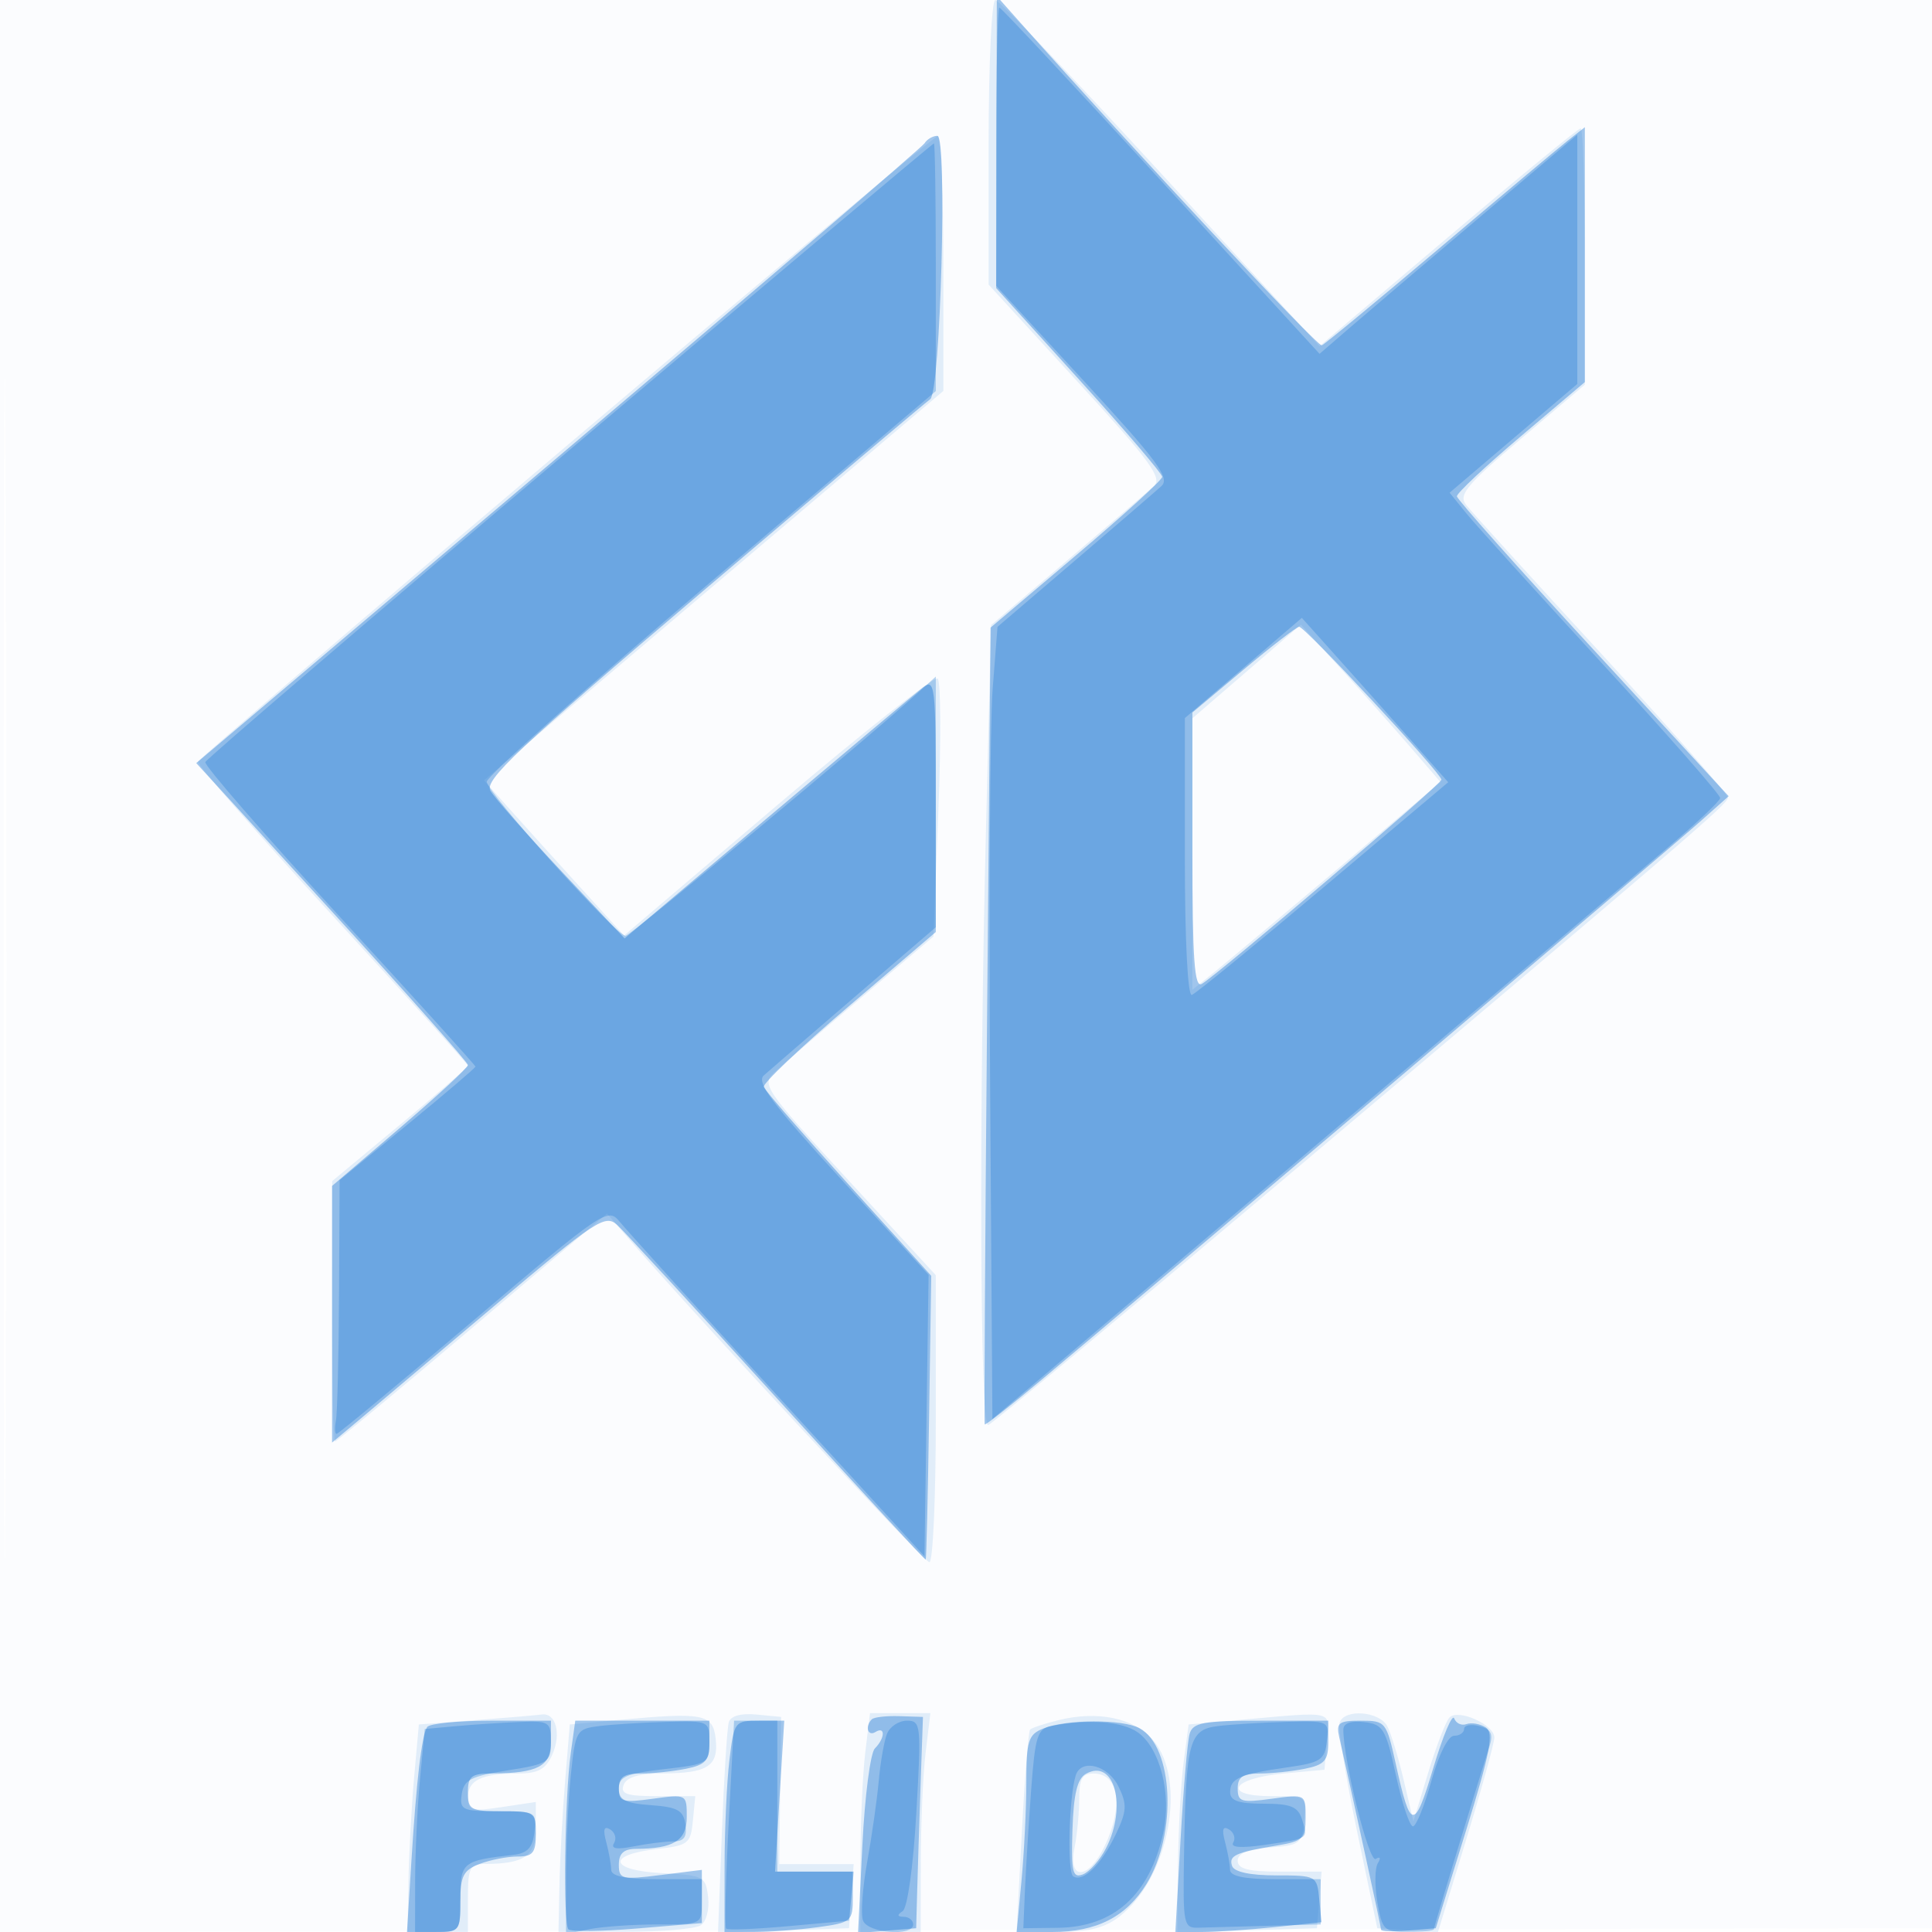
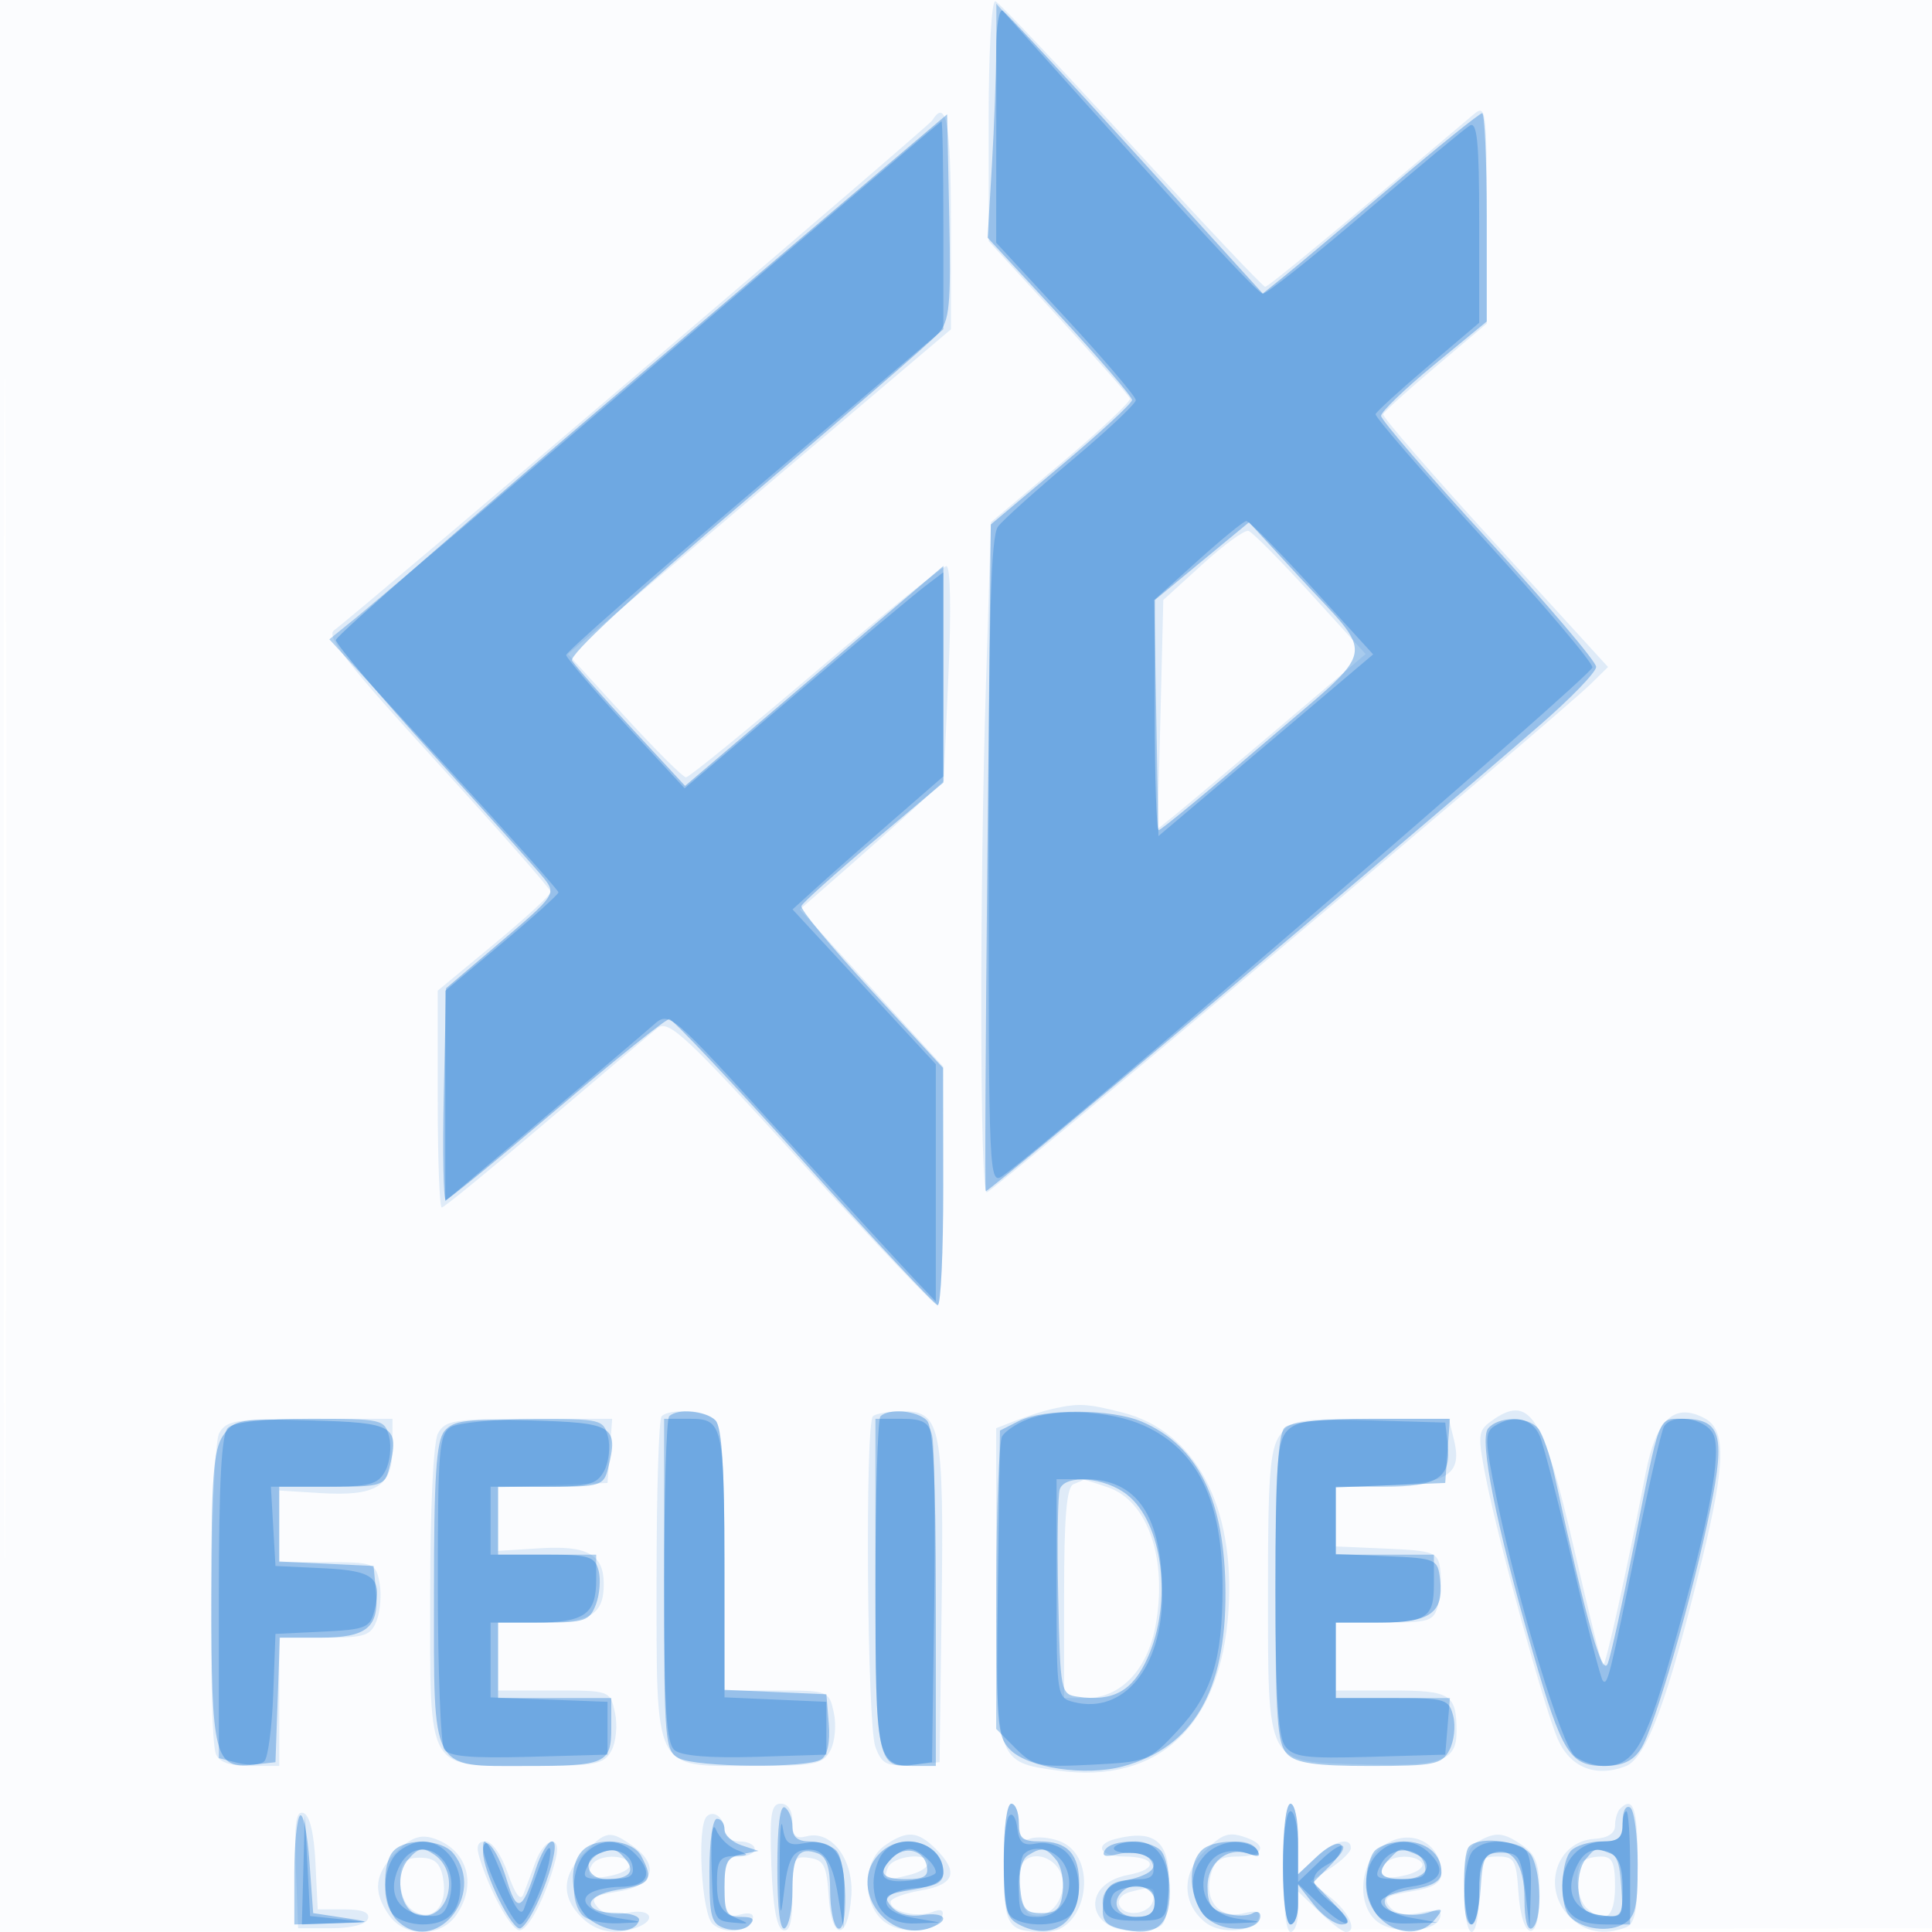
<svg xmlns="http://www.w3.org/2000/svg" width="256" height="256">
  <path fill="#1976D2" fill-opacity=".016" fill-rule="evenodd" d="M0 128.004v128.004l128.25-.254 128.25-.254.254-127.75L257.008 0H0zm.485.496c0 70.4.119 99.053.265 63.672s.146-92.98 0-128S.485 58.1.485 128.5" />
-   <path fill="#1976D2" fill-opacity=".111" fill-rule="evenodd" d="M131 18.859v18.859l11.647 12.708c9.754 10.642 11.421 12.915 10.25 13.98-.768.7-5.936 5.131-11.484 9.848l-10.088 8.576-.66 26.335c-.974 38.811-.831 80.06.276 79.668.517-.183 17.28-14.119 37.25-30.969 55.499-46.828 60.713-51.303 60.763-52.151.025-.434-7.491-8.99-16.704-19.015s-17.304-18.931-17.981-19.792c-1.048-1.332.032-2.635 7.25-8.749L210 50.973V33.986c0-9.342-.246-16.986-.547-16.986s-8.211 6.495-17.577 14.432l-17.031 14.433-21.036-22.933C142.239 10.32 132.374 0 131.886 0S131 8.487 131 18.859M75 59.148c-26.675 22.601-48.62 41.398-48.766 41.771s7.841 9.515 17.75 20.316S62 141.027 62 141.217s-4.046 3.705-8.991 7.813l-8.991 7.47-.009 17.25c-.005 9.488.172 17.25.394 17.25.221 0 8.418-6.795 18.215-15.1l17.813-15.1 2.45 2.85c8.645 10.059 39.57 43.35 40.269 43.35.468 0 .85-8.557.85-19.015v-19.016l-11.604-12.603c-11.16-12.122-11.533-12.668-9.75-14.311 1.02-.939 6.17-5.362 11.445-9.83l9.591-8.124.66-16.749c.364-9.212.323-17.055-.09-17.429s-9.933 7.13-21.155 16.676l-20.403 17.357-5.665-6.228a1899 1899 0 0 1-9.282-10.278l-3.618-4.05 30.436-25.799L125 51.801V34.9c0-9.295-.338-16.887-.75-16.872S101.675 36.547 75 59.148m90.189 29.827L158 95.178v35.967l2.887-2.323c1.589-1.277 8.985-7.469 16.437-13.759l13.549-11.438-3.93-4.562c-2.162-2.51-6.323-7.202-9.248-10.427l-5.318-5.863zM63 227.93l-7.5.57-.626 7c-.344 3.85-.681 10.037-.75 13.75L54 256h8v-4.5c0-3.996.252-4.502 2.25-4.514 5.281-.032 6.75-1.058 6.75-4.716v-3.497l-4.5.675c-4.028.604-4.5.47-4.5-1.28 0-2.286 1.838-3.168 6.603-3.168 2.675 0 3.687-.542 4.55-2.436 1.264-2.776.532-5.651-1.372-5.384-.704.099-4.656.437-8.781.75m19-.029-6.5.599-.619 7.5c-.341 4.125-.678 10.313-.75 13.75L74 256l8.75-.015c4.813-.009 9.349-.395 10.08-.859.756-.479 1.188-2.092 1-3.735-.317-2.778-.557-2.903-6.146-3.193-6.968-.362-7.361-2.434-.606-3.198 4.136-.468 4.442-.71 4.735-3.75l.314-3.25h-5.032c-4.062 0-4.921-.289-4.457-1.5.396-1.032 2.025-1.505 5.219-1.515 5.927-.02 7.385-.981 6.973-4.594-.376-3.297-1.57-3.528-12.83-2.49m14.575.285c-.227.723-.642 7.294-.922 14.602l-.511 13.288 8.679-.288 8.679-.288.307-4.25.308-4.25h-9.863l.124-9.75.124-9.75-3.257-.314c-2.043-.197-3.41.176-3.668 1m18.073 4.064c-.347 2.887-.635 9.412-.639 14.5L114 256h8l.009-9.25c.004-5.088.292-11.613.639-14.5l.631-5.25h-8zm25.551-4.308c-1.815.455-3.481 1.007-3.702 1.227-.22.221-.715 6.348-1.098 13.616L134.701 256h5.515c4.083 0 6.205-.544 8.177-2.095 6.536-5.141 8.95-18.097 4.357-23.383-2.516-2.896-7.332-3.885-12.551-2.58m23.801-.019-6.5.577-.662 5c-.365 2.75-.702 8.954-.75 13.788l-.088 8.787 9.25-.287 9.25-.288.31-3.75.311-3.75h-5.561c-4.177 0-5.56-.359-5.56-1.443 0-.982 1.356-1.54 4.25-1.75 3.989-.288 4.269-.506 4.563-3.557.313-3.245.307-3.25-4.333-3.25-6.623 0-5.368-2.358 1.598-3l5.422-.5.31-3.75c.35-4.227 1.323-3.994-11.81-2.827m13.504.327c-.238.688.788 7.1 2.281 14.25l2.715 13 4.005.296 4.006.295 3.752-12.295c2.064-6.763 3.749-12.868 3.745-13.567-.011-1.711-4.801-3.848-5.944-2.652-.486.508-1.76 3.813-2.832 7.346l-1.949 6.423-1.274-5.423c-.7-2.983-1.68-6.21-2.176-7.173-1.035-2.006-5.68-2.373-6.329-.5M143 238.375c0 1.856-.281 4.781-.625 6.5-.878 4.389 1.888 4.199 4.011-.276 2.523-5.317 1.857-9.599-1.493-9.599-1.483 0-1.893.73-1.893 3.375" />
-   <path fill="#1976D2" fill-opacity=".404" fill-rule="evenodd" d="M132.042 18.841 132 38.182l11 12.131c6.05 6.672 11 12.464 11 12.871 0 .406-5.118 5.068-11.374 10.359l-11.373 9.62-.468 52.669c-.258 28.967-.393 52.777-.302 52.909.092.133 3.508-2.552 7.592-5.966 13.964-11.674 83.418-70.542 87.203-73.912l3.778-3.363L211.072 86c-9.891-10.725-18.004-19.831-18.028-20.236s3.781-3.977 8.456-7.937l8.5-7.2V16.855l-2.317 1.822C206.409 19.68 198.722 26.125 190.6 33s-15.078 12.617-15.46 12.759c-.559.208-24.79-25.728-39.848-42.653L132.083-.5zm-9.531.142c-.334.54-22.185 19.241-48.558 41.556l-47.95 40.574 17.999 19.692C53.901 131.635 62 140.778 62 141.122s-4.05 4.09-9 8.323l-9 7.698v34.003l3.375-2.823c1.857-1.553 9.97-8.394 18.029-15.202 13.542-11.44 14.784-12.26 16.375-10.81.946.862 10.496 11.228 21.221 23.034 10.725 11.807 19.573 21.396 19.662 21.311s.291-8.581.448-18.879l.286-18.722-10.948-12.097c-6.021-6.653-11.083-12.469-11.247-12.924s4.897-5.262 11.248-10.681l11.547-9.853.002-16.872c.002-15.926-.096-16.796-1.748-15.501-.963.755-10.242 8.537-20.621 17.295l-18.87 15.924-8.384-8.923c-4.611-4.908-8.835-9.688-9.388-10.623-.847-1.435 3.547-5.566 28.19-26.5 16.056-13.64 29.592-25.072 30.08-25.404 1.367-.93 2.296-34.896.954-34.896-.601 0-1.366.442-1.7.983m42.239 69.773L158 94.409v18.354c0 14.414.268 18.195 1.25 17.611 2.238-1.333 31.75-26.48 31.75-27.055 0-.847-18.126-20.326-18.86-20.268-.352.028-3.677 2.595-7.39 5.705m-49.233 139.061c-.935.935-.539 2.315.483 1.683 1.338-.827 1.28.82-.076 2.176-.592.592-1.335 6.338-1.652 12.77l-.576 11.693 3.85-.32 3.851-.319.137-5c.076-2.75.278-9.05.45-14l.313-9-3.132-.1c-1.722-.055-3.364.132-3.648.417m74.402 6.445c-2.516 8.392-3.011 8.341-4.967-.512-1.239-5.607-1.354-5.75-4.63-5.75-2.968 0-3.301.263-2.853 2.25 2.184 9.703 5.531 25.098 5.531 25.445 0 .234 1.631.286 3.623.115l3.624-.31 3.989-12.871c3.246-10.475 3.735-13.033 2.627-13.74-.75-.477-1.896-.673-2.548-.435a1.28 1.28 0 0 1-1.628-.76c-.243-.657-1.488 2.299-2.768 6.568m-133.323-5.417c-.731 1.183-1.422 7.093-2.093 17.905l-.575 9.25h3.536c3.462 0 3.536-.084 3.536-4.025 0-3.4.398-4.176 2.565-5 1.411-.536 3.661-.975 5-.975 2.039 0 2.435-.488 2.435-3 0-2.889-.167-3-4.5-3-4.133 0-4.5-.204-4.5-2.5 0-2.151.454-2.502 3.25-2.514 5.988-.025 7.75-.957 7.75-4.103V228h-7.941c-4.368 0-8.176.38-8.463.845m19.039 3.405c-.816 5.856-1.044 22.674-.318 23.4.327.327 4.439.274 9.138-.118L93 254.82v-7.05l-5.5.687c-5.118.639-5.5.543-5.5-1.385 0-1.478.645-2.076 2.25-2.086 5.047-.03 6.75-1.1 6.75-4.239 0-3.003-.024-3.016-4.5-2.402-4.026.552-4.5.408-4.5-1.364 0-1.515.676-1.981 2.875-1.981 1.581 0 4.281-.281 6-.625 2.63-.526 3.125-1.08 3.125-3.5V228H76.227zm21.013 1c-.347 2.887-.635 9.188-.639 14L96 256h3.86c2.124 0 5.949-.286 8.5-.636 4.474-.613 4.64-.756 4.64-4V248h-10.302l.609-10 .609-10h-3.319c-3.257 0-3.33.098-3.949 5.25m41.602-4.219c-1.997.803-2.251 1.61-2.257 7.187-.004 3.455-.294 9.319-.645 13.032l-.637 6.75h4.694c5.889 0 9.807-1.989 12.5-6.346 4.115-6.659 3.6-18.243-.919-20.662-2.27-1.214-9.674-1.192-12.736.039m19.377.719c-.28.963-.818 7.262-1.196 14l-.688 12.25h3.482c1.915 0 6.271-.292 9.681-.648l6.199-.648-.303-3.102c-.297-3.05-.393-3.102-5.71-3.102-3.433 0-5.564-.457-5.834-1.249-.469-1.381.45-1.797 5.992-2.718 3.39-.564 3.75-.92 3.75-3.714 0-3.088-.004-3.09-4.5-2.474-4.026.552-4.5.408-4.5-1.364 0-1.515.676-1.981 2.875-1.981 1.581 0 4.281-.281 6-.625 2.63-.526 3.125-1.08 3.125-3.5V228h-8.933c-7.647 0-9.005.252-9.44 1.75m-13.729 5.287c-1.15.644-1.638 2.663-1.792 7.413-.181 5.605.014 6.441 1.379 5.918.874-.336 2.247-1.883 3.052-3.44 2.859-5.529 1.133-12.002-2.639-9.891" />
-   <path fill="#1976D2" fill-opacity=".308" fill-rule="evenodd" d="M132 19.44v18.441l11.646 12.628c9.743 10.566 11.417 12.836 10.25 13.898-.768.699-5.969 5.181-11.559 9.96l-10.162 8.69-.641 8.221c-.353 4.522-.505 28.14-.338 52.485l.304 44.263 41.074-34.763c22.59-19.12 44.273-37.463 48.183-40.763s7.139-6.338 7.176-6.752-7.021-8.458-15.683-17.878-16.745-18.354-17.96-19.855l-2.211-2.729 8.461-7.204 8.46-7.204V17.845l-12.75 10.781c-7.012 5.93-14.697 12.464-17.076 14.52l-4.326 3.74-21.008-22.943C142.285 11.324 132.644 1 132.416 1c-.229 0-.416 8.298-.416 18.44M75.5 59.601C49.1 81.929 27.368 100.55 27.206 100.98s7.826 9.618 17.75 20.418S63 141.167 63 141.33s-4.05 3.614-9 7.67l-9 7.374-.077 15.063c-.042 8.285-.227 15.85-.411 16.813s-.145 1.75.087 1.75 8.404-6.773 18.16-15.052c17.116-14.524 17.794-14.983 19.326-13.092.873 1.078 10.323 11.501 21.001 23.162L122.5 206.22l.272-18.648.272-18.648-11.562-12.636c-9.165-10.016-11.295-12.876-10.272-13.792.709-.636 6.128-5.314 12.04-10.396l10.75-9.241V89.651l-2.25 2.043C114.868 97.94 83.52 124 82.888 124c-1.26 0-18.388-19.021-18.388-20.42 0-.722 13.387-12.663 29.75-26.536L124 51.821V35.41c0-9.025-.112-16.409-.25-16.409-.138.001-21.85 18.271-48.25 40.6m89.25 28.909L157 95.149v18.509c0 10.945.379 18.372.927 18.175.51-.183 8.362-6.599 17.448-14.258l16.52-13.925-4.932-5.575a2685 2685 0 0 0-9.698-10.89L172.5 81.87zM60.39 228.725l-4.11.376-.633 6.7c-.348 3.684-.636 9.736-.64 13.449L55 256h3c2.887 0 3-.169 3-4.481 0-4.754.285-4.987 7-5.739 1.898-.213 2.576-.943 2.816-3.03.309-2.684.194-2.75-4.819-2.75-4.754 0-5.112-.167-4.817-2.25.271-1.905 1.202-2.39 6.07-3.162 5.435-.862 5.75-1.067 5.75-3.75 0-2.7-.207-2.829-4.25-2.663-2.338.096-6.1.344-8.36.55m18.997-.012c-3.016.381-3.133.584-3.75 6.487-.35 3.351-.637 9.459-.637 13.572v7.478l3.125-.625c1.719-.344 5.769-.625 9-.625 5.861 0 5.875-.007 5.875-3v-3h-6c-4.126 0-6.004-.39-6.014-1.25-.007-.687-.303-2.333-.657-3.656-.456-1.704-.301-2.195.53-1.681.645.399.871 1.214.502 1.812-.46.745.362.88 2.609.431 1.804-.361 4.155-.656 5.225-.656 1.444 0 1.862-.578 1.625-2.25-.266-1.87-1.037-2.302-4.57-2.557-3.395-.246-4.25-.689-4.25-2.201 0-1.571 1.019-2.008 6-2.572 5.782-.654 6-.782 6-3.549 0-2.847-.048-2.87-5.75-2.711-3.162.088-7.151.337-8.863.553m17.163 12.869c-.396 7.47-.545 13.756-.331 13.97.213.213 3.964.064 8.334-.332l7.947-.72.313-3.25.314-3.25H103v-20h-5.73zm20.977-11.832c-.378.963-.87 3.775-1.092 6.25s-.912 7.308-1.531 10.739c-.62 3.432-.865 6.919-.547 7.75.645 1.679 6.643 2.14 6.643.511 0-.55-.562-1.007-1.25-1.015-.871-.011-.914-.238-.143-.75.639-.424 1.404-5.915 1.81-12.985.673-11.726.62-12.25-1.25-12.25-1.074 0-2.262.787-2.64 1.75m21.837-1.059c-1.912.374-2.2 1.281-2.739 8.614-.332 4.507-.699 10.445-.816 13.195l-.213 5 4.58-.055c7.396-.089 12.107-4.309 13.946-12.493 1.161-5.165-.388-11.325-3.373-13.415-2.07-1.45-6.589-1.786-11.385-.846m21.987.025c-3.797.477-4.203 2.005-4.456 16.784-.165 9.622-.09 9.997 1.967 9.929 1.176-.04 5.288-.152 9.138-.25l7-.179v-6h-6c-4.126 0-6.004-.39-6.014-1.25-.007-.687-.303-2.333-.657-3.656-.456-1.704-.301-2.195.53-1.681.645.399.893 1.179.551 1.733-.408.661 1.053.765 4.233.303 5.815-.844 5.707-.77 4.881-3.374-.536-1.689-1.483-2.075-5.091-2.075-3.314 0-4.433-.387-4.433-1.531 0-1.839 1.279-2.39 7.65-3.295 4.342-.616 4.883-.976 5.166-3.431.315-2.728.285-2.742-5.5-2.583-3.199.088-7.233.338-8.965.556m16.648.468c-.002 4.094 3.399 17.688 4.288 17.139.597-.369.716-.137.286.559-.405.655-.435 2.975-.067 5.155.627 3.712.886 3.963 4.082 3.963 1.877 0 3.412-.167 3.412-.371 0-.322 5.464-18.295 7.375-24.255.519-1.621.199-2.252-1.347-2.656-1.115-.292-2.028-.123-2.028.376 0 .498-.601.906-1.336.906-.781 0-2.029 2.493-3.004 6-.918 3.3-2.017 6-2.442 6s-1.436-3.037-2.246-6.75c-1.351-6.193-1.699-6.776-4.222-7.066-1.767-.204-2.75.154-2.751 1m-35.459 6.066c-.898 2.83-1.148 12.875-.332 13.379 1.319.815 3.701-1.534 5.628-5.551 1.478-3.081 1.531-3.96.385-6.328-1.376-2.845-4.954-3.79-5.681-1.5" />
+   <path fill="#1976D2" fill-opacity=".127" fill-rule="evenodd" d="M131 15.893v16.059l9.25 10.092c5.088 5.55 9.353 10.398 9.479 10.774s-3.966 4.212-9.094 8.526l-9.323 7.845-.656 21.067c-.885 28.432-.831 67.745.094 67.739.739-.004 75.596-63.015 80.036-67.37l2.286-2.243-15.013-16.441c-8.256-9.042-14.91-16.716-14.786-17.051.125-.336 3.264-3.177 6.977-6.313l6.75-5.702V28.282c0-13.795-.096-14.511-1.75-13.11C176.864 30.737 168.08 38 167.641 38c-.298 0-8.259-8.437-17.692-18.75C140.517 8.938 132.394.35 131.899.167 131.39-.022 131 6.803 131 15.893m-7.473.064c-.507.82-75.444 64.696-79.276 67.574-1.083.813 1.811 4.518 13.666 17.5 8.271 9.058 15.049 16.775 15.061 17.15.012.374-3.353 3.472-7.478 6.884l-7.5 6.204v14.366c0 7.901.242 14.365.537 14.365s6.483-5.063 13.75-11.252c7.267-6.188 13.955-11.83 14.861-12.537 1.446-1.129 3.782 1.054 19 17.751C115.692 164.433 123.838 173 124.25 173s.75-7.118.75-15.819v-15.819l-9.507-10.431-9.508-10.431 5.718-5c3.145-2.75 7.434-6.575 9.531-8.5l3.813-3.5.632-14.25c.369-8.311.255-14.244-.273-14.236-.499.008-8.303 6.308-17.343 14C99.022 96.706 91.298 103 90.898 103s-4.085-3.675-8.191-8.166l-7.465-8.166 25.379-21.514L126 43.641V29.32c0-12.996-.622-16.358-2.473-13.363m35.794 58.827-5.178 4.716-.372 15.165-.371 15.165 2.082-1.665c1.145-.916 7.344-6.128 13.776-11.583l11.694-9.918-7.302-8.024c-4.017-4.413-7.718-8.147-8.226-8.298s-3.254 1.848-6.103 4.442M139.5 186.672c-1.1.242-3.238.92-4.75 1.505l-2.75 1.066v20.723c0 23.608-.03 23.52 8.247 24.654 13.273 1.82 21.536-5.954 22.532-21.199.908-13.911-4.42-23.834-14.108-26.274-4.682-1.179-5.727-1.233-9.171-.475m-51.833.995c-.367.366-.667 9.941-.667 21.277C87 235.014 86.493 234 99.522 234c8.474 0 9.517-.204 10.509-2.059.606-1.132.811-3.382.456-5-.639-2.909-.721-2.941-7.566-2.941H96v-17.3c0-12.122-.359-17.659-1.2-18.5-1.283-1.283-6.028-1.638-7.133-.533m28 0c-1.069 1.069-.768 40.938.331 43.828.868 2.284 1.487 2.586 4.75 2.315l3.752-.31.27-20.632c.31-23.694-.117-25.868-5.079-25.868-1.847 0-3.658.3-4.024.667m81.865.686c-1.697 1.241-1.749 1.864-.632 7.547 1.596 8.111 7.595 29.957 9.438 34.367 1.627 3.893 5.013 5.31 9.034 3.782 2.79-1.061 5.617-8.701 10.196-27.549 3.086-12.701 3.157-17.042.306-18.568-3.998-2.139-6.428.111-7.807 7.229-2.601 13.424-5.366 25.873-5.678 25.561-.179-.179-1.927-7.277-3.884-15.774-4.056-17.606-5.86-20.334-10.973-16.595m-168.497 1.581c-1.105 2.066-1.485 39.73-.428 42.484.41 1.068 1.873 1.582 4.5 1.582H37v-17h6.025c5.367 0 6.12-.251 6.899-2.301.481-1.265.643-3.515.359-5-.497-2.596-.759-2.699-6.9-2.699H37l-.001-4.75-.002-4.75 5.405.337c7.423.463 9.598-.868 9.598-5.872V188H41.035c-9.817 0-11.073.202-12 1.934m29 0c-.611 1.143-1.035 9.877-1.035 21.345C57 235.094 56.36 234 70.294 234c8.704 0 9.742-.199 10.737-2.059.606-1.132.811-3.382.456-5-.644-2.932-.667-2.941-8.066-2.941H66v-9h5.8c6.429 0 8.2-1.097 8.2-5.078 0-3.958-2.136-5.161-8.468-4.767l-5.535.345.002-4.206.001-4.206 7.25-.294 7.25-.294.307-4.25.308-4.25H70.093c-9.874 0-11.13.202-12.058 1.934m111.522.289c-1.271 1.814-1.554 5.534-1.542 20.25.019 23.734-.401 22.941 12.364 23.314 10.567.31 12.621-.395 12.621-4.328 0-4.983-.75-5.459-8.607-5.459H177v-9h6.481c6.006 0 6.525-.176 7.083-2.398.331-1.319.452-3.457.269-4.75-.307-2.169-.859-2.375-7.083-2.648l-6.75-.295v-7.821l7.145-.294c7.925-.326 9.632-1.561 8.483-6.139l-.666-2.655h-10.424c-9.639 0-10.542.168-11.981 2.223m-27.307 6.439c-.916.37-1.25 4.224-1.25 14.421V225h2.944c4.495 0 8.072-3.704 9.15-9.475 1.654-8.853-.953-16.583-6.213-18.417-1.749-.609-3.225-1.072-3.28-1.029-.056.043-.663.306-1.351.583m-40.04 50.508c.193 5.429.709 8.308 1.54 8.583.892.295 1.25-1.063 1.25-4.739 0-4.772.166-5.129 2.25-4.834 1.925.274 2.294 1.015 2.557 5.134.381 5.956 2.555 5.893 2.998-.087.353-4.777-2.622-8.77-5.897-7.913-1.487.389-1.908-.032-1.908-1.908 0-1.5-.58-2.406-1.54-2.406-1.286 0-1.493 1.353-1.25 8.17m30.79-.277c0 8.429.414 9.107 5.559 9.107 5.567 0 7.116-10.032 1.857-12.032-1.319-.502-3.078-.651-3.907-.333-1.107.425-1.509-.115-1.509-2.028 0-1.434-.45-2.607-1-2.607-.582 0-1 3.298-1 7.893m37 .607c0 5 .412 8.5 1 8.5.55 0 1-1.209 1-2.687v-2.687l2.805 2.687c1.542 1.478 3.117 2.687 3.5 2.687 1.622 0 .495-2.585-1.992-4.567l-2.686-2.142 2.686-1.761c1.478-.968 2.687-2.158 2.687-2.645 0-1.576-2.313-.94-4.686 1.289L172 248.349v-4.675c0-2.571-.45-4.674-1-4.674-.588 0-1 3.5-1 8.5m44.667-7.833c-.367.366-.667 1.379-.668 2.25 0 1.013-.97 1.639-2.695 1.739-5.073.295-7.078 6.57-3.304 10.344 2.026 2.026 4.54 2.498 7.418 1.393 1.258-.483 1.582-2.225 1.582-8.5 0-7.253-.563-8.997-2.333-7.226m-175.461 7.985.294 7.848h4.417c2.644 0 4.584-.502 4.833-1.25.281-.843-.735-1.25-3.119-1.25h-3.536l-.297-6.171c-.19-3.939-.766-6.325-1.592-6.598-1.001-.33-1.227 1.35-1 7.421m54.433-6.958c-1.333 1.333-.666 13.039.813 14.266 1.7 1.411 4.712 1.05 5.272-.631.248-.745-.358-.976-1.667-.634-1.83.479-2.057.084-2.057-3.578 0-3.45.324-4.117 2-4.117 1.1 0 2-.45 2-1s-.9-1-2-1-2-.648-2-1.441c0-1.671-1.427-2.798-2.361-1.865m-41.122 4.698c-2.898 2.898-3.166 5.237-.96 8.385 2.086 2.979 6.8 2.979 8.886 0 2.9-4.14 1.433-8.87-3.176-10.238-1.629-.484-2.915.018-4.75 1.853m24.938.063c-2.976 2.975-3.13 5.87-.455 8.545 2.026 2.026 4.54 2.498 7.418 1.393 2.738-1.051 1.736-2.586-1.259-1.928-1.872.411-3.241.142-4.014-.79-.969-1.168-.474-1.527 2.841-2.057 4.672-.747 5.48-3.478 1.791-6.061-2.938-2.058-3.438-1.987-6.322.898m39.768-.898c-2.849 1.995-3.02 7.412-.311 9.863 2.208 1.998 7.2 1.79 7.897-.329.33-1.003-.049-1.213-1.313-.728-2.021.776-5.496-.073-5.496-1.342 0-.465 1.8-1.149 4-1.521 4.493-.759 5.092-2.408 2-5.5-2.407-2.407-3.84-2.501-6.777-.443m30.527-.868c-2.821.737-2.009 2.311 1.191 2.311 4.235 0 4.652 1.666.607 2.425-6.687 1.255-5.447 7.947 1.366 7.376 3.544-.298 3.59-.359 3.9-5.268.403-6.381-1.559-8.282-7.064-6.844m11.609 1.861c-2.847 2.847-2.653 6.88.445 9.242 2.053 1.566 6.379 1.203 6.967-.586.302-.92-.275-1.118-1.997-.685-3.134.786-5.22-1.607-4.367-5.008.498-1.981 1.262-2.513 3.612-2.513 3.19 0 4.005-1.393 1.399-2.393-2.582-.991-3.381-.735-6.059 1.943m23.614-.729c-2.94 2.381-3.156 7.84-.39 9.865 2.314 1.692 7.589 1.345 8.208-.541.338-1.026-.274-1.198-2.513-.706-1.993.438-3.343.188-4.133-.764-.969-1.168-.474-1.527 2.841-2.057 2.909-.465 4.01-1.12 3.999-2.38-.038-4.329-4.524-6.242-8.012-3.417m12.777-.741c-1.328.774-1.75 2.334-1.75 6.47 0 2.997.45 5.45 1 5.45s1-2.25 1-5c0-4.637.178-5 2.445-5 2.201 0 2.476.466 2.75 4.672.433 6.634 2.805 7.03 2.805.468 0-4.061-.427-5.326-2.223-6.583-2.571-1.801-3.612-1.884-6.027-.477m-132.188 2.17c1.323 4.273 3.942 9.107 5.146 9.497 1.15.373 3.686-4.483 4.929-9.439.829-3.3-1.461-2.925-2.691.442a264 264 0 0 1-1.592 4.25c-.382.977-1.099.017-2.054-2.75-.839-2.432-2.102-4.25-2.951-4.25-1.078 0-1.294.614-.787 2.25m-9.853.374c-1.197 1.197-.787 5.067.664 6.271 2.381 1.976 4.77.211 4.431-3.273-.22-2.255-.871-3.203-2.345-3.414-1.123-.161-2.36.027-2.75.416m24.75.443c-1.001 1.619.023 2.101 2.916 1.375 1.436-.36 2.363-1.057 2.059-1.549-.766-1.239-4.175-1.121-4.975.174m39.179.433c-.633 1.65-.224 1.764 3.112.87 1.237-.332 2.25-1.001 2.25-1.487 0-1.513-4.754-.966-5.362.617m18.071-.876c-1.32 1.32-.735 6.429.804 7.019 2.274.873 4.628-1.629 4.288-4.557-.296-2.541-3.476-4.078-5.092-2.462m47.75.443c-1.001 1.619.023 2.101 2.916 1.375 1.436-.36 2.363-1.057 2.059-1.549-.766-1.239-4.175-1.121-4.975.174m26.208-.4c-1.087 1.086-.761 4.839.533 6.133 2.373 2.373 3.8 1.322 3.8-2.8 0-3.212-.361-4-1.833-4-1.009 0-2.134.3-2.5.667m-59.972 4.033c-.993.257-1.631.993-1.417 1.634.608 1.823 4.156 1.366 4.532-.584.343-1.782.067-1.875-3.115-1.05" />
+   <path fill="#1976D2" fill-opacity=".365" fill-rule="evenodd" d="M131.995 6.691c-.003 3.195-.259 10.084-.568 15.309l-.563 9.5 9.568 10.348C145.694 47.54 150 52.558 150 52.999c0 .442-4.211 4.335-9.357 8.652l-9.358 7.849-.45 44c-.248 24.2-.346 44.153-.219 44.341.208.305 54.62-45.459 73.384-61.721 4.125-3.575 7.5-7.067 7.5-7.759s-6.412-8.235-14.25-16.763S183 55.649 183 55.106s3.15-3.579 7-6.746l7-5.759v-13.8c0-7.591-.273-13.801-.608-13.801s-5.779 4.387-12.1 9.75c-6.322 5.363-12.726 10.739-14.233 11.947l-2.739 2.198-16.797-18.473c-9.238-10.16-17.185-18.713-17.66-19.007-.475-.293-.865 2.081-.868 5.276M85 49.473c-22.275 18.879-40.5 34.78-40.5 35.335s5.85 7.439 13 15.297 13.733 15.213 14.628 16.345c1.569 1.981 1.361 2.283-5.697 8.278l-7.325 6.222-.303 14.027c-.167 7.714-.049 14.026.261 14.025.309-.001 6.92-5.402 14.69-12.002s14.49-11.985 14.936-11.967c.445.019 8.46 8.533 17.81 18.922 9.35 10.388 17.338 18.923 17.75 18.966s.74-7.009.727-15.671l-.023-15.75-9.536-10.322c-5.245-5.677-9.397-10.683-9.227-11.125.17-.441 4.472-4.303 9.559-8.58l9.25-7.778V75l-17.112 14.566-17.111 14.567-7.139-7.71c-3.926-4.24-7.451-8.237-7.835-8.882-.436-.735 8.141-8.66 23-21.251 13.034-11.043 24.498-20.963 25.476-22.045 1.554-1.718 1.744-3.685 1.5-15.532l-.279-13.566zm74.265 24.881-6.234 5.146-.016 15.25c-.008 8.388.227 15.25.522 15.25s6.601-5.203 14.013-11.562c15.378-13.192 14.902-10.818 4.45-22.17l-6.5-7.061zM88.667 187.667c-.367.366-.667 10.476-.667 22.464 0 20.528.113 21.859 1.934 22.834 2.304 1.233 16.999 1.364 18.885.168.827-.524 1.2-2.292 1-4.735l-.319-3.898-6.75-.296-6.75-.295v-17.255c0-12.086-.359-17.613-1.2-18.454-1.294-1.294-5.047-1.62-6.133-.533m28 0c-.367.366-.667 10.401-.667 22.3 0 23.29.161 24.033 5.2 24.033h2.8v-22.3c0-16.011-.338-22.638-1.2-23.5-1.294-1.294-5.047-1.62-6.133-.533m18.333.626-2.5 1.264-.271 20.201c-.25 18.671-.127 20.344 1.617 22.088 2.441 2.441 9.972 3.549 14.969 2.204 9.26-2.494 13.633-9.924 13.567-23.05-.061-12.215-3.602-19.434-11.1-22.629-4.018-1.712-12.965-1.755-16.282-.078m-105.419 1.895C28.274 192.054 28 195.752 28 211.531c0 21.18.425 22.888 5.549 22.305l2.951-.336.29-8.25.291-8.25h5.337c6.224 0 7.862-1.369 7.4-6.185L49.5 207.5l-6.25-.298-6.25-.297V197h6.981c6.551 0 7.018-.149 7.589-2.421 1.417-5.649.763-6.055-10.251-6.363-9.571-.268-10.249-.154-11.738 1.972m29.319-.568c-1.097 1.322-1.4 6.003-1.4 21.614 0 23.78-.539 22.766 12.109 22.766C80.307 234 81 233.69 81 228.893V225H66v-10h6.025c5.434 0 6.114-.235 6.934-2.393.501-1.316.662-3.341.359-4.5-.488-1.865-1.284-2.107-6.935-2.107H66v-9h6.981c6.551 0 7.018-.149 7.589-2.421 1.416-5.643.756-6.055-10.182-6.362-8.472-.238-10.312-.013-11.488 1.403m111.3-.42c-.854.854-1.2 7.029-1.2 21.429 0 17.056.246 20.475 1.571 21.8 1.206 1.205 3.759 1.571 10.965 1.571 8.51 0 9.499-.197 10.514-2.093.616-1.151.848-3.176.516-4.5-.571-2.274-1.017-2.407-8.085-2.407H177v-10h5.878c6.642 0 8.448-1.294 7.944-5.69-.314-2.736-.499-2.818-7.072-3.106l-6.75-.295v-8.821l7.25-.294 7.25-.294.307-4.25.308-4.25h-10.358c-6.722 0-10.778.421-11.557 1.2m26.982.081c-1.217 1.466 1.011 12.6 5.948 29.719 3.835 13.296 4.899 15 9.37 15 2.481 0 3.866-.634 4.918-2.25 1.805-2.773 6.864-20.253 9.232-31.901 1.991-9.788 1.346-11.849-3.705-11.849-3.283 0-2.958-.849-6.477 16.919-1.461 7.38-3.001 14.346-3.42 15.481-.721 1.949-2.703-5.028-7.06-24.859-.6-2.728-1.572-5.54-2.162-6.25-1.376-1.659-5.271-1.665-6.644-.01m-56.745 8.022c-.275.716-.373 7.129-.218 14.25.276 12.738.319 12.952 2.633 13.28 4.665.66 7.211-.758 9.191-5.118 3.363-7.409 2.047-17.926-2.712-21.67-2.918-2.295-8.131-2.73-8.894-.742M103 247.5c0 5.491.363 8.394 1 8 .55-.34 1-2.59 1-5 0-4.664.846-5.88 3.41-4.896 1.115.428 1.59 1.905 1.59 4.944 0 2.384.45 4.612 1 4.952 1.453.898 1.264-8.836-.2-10.3-.66-.66-2.235-1.2-3.5-1.2-1.61 0-2.3-.582-2.3-1.941 0-1.068-.45-2.219-1-2.559-.637-.394-1 2.509-1 8m30-1.035c0 6.357.287 7.618 1.934 8.5 4.398 2.353 8.066-.073 8.066-5.336 0-3.967-1.535-5.629-5.2-5.629-2.32 0-2.8-.429-2.8-2.5 0-1.375-.45-2.5-1-2.5-.577 0-1 3.155-1 7.465m37 .535c0 4.667.417 8 1 8 .55 0 1-1.186 1-2.635v-2.635l2.073 2.635c1.139 1.449 2.799 2.635 3.687 2.635 1.233 0 .982-.66-1.06-2.791l-2.674-2.791 2.182-2.181c2.995-2.996 1.393-4.15-1.712-1.233L172 248.349v-4.675c0-2.571-.45-4.674-1-4.674-.583 0-1 3.333-1 8m45-5.559c0 2.136-.463 2.559-2.8 2.559-1.54 0-3.34.54-4 1.2-1.32 1.32-1.595 6.654-.435 8.415 1.205 1.829 5.016 2.573 7.197 1.405 1.749-.935 2.038-2.071 2.038-7.996 0-3.798-.45-7.184-1-7.524-.567-.351-1 .49-1 1.941m-175.25-.867c-.413.418-.75 3.834-.75 7.593V255l5.25-.142c5.138-.139 5.165-.155 1.25-.75l-4-.608-.5-6.843c-.275-3.763-.837-6.5-1.25-6.083M94 247.933c0 6.165.233 7.006 2.101 7.599 1.155.367 2.595.172 3.2-.433.799-.799.498-1.099-1.101-1.099-1.894 0-2.2-.548-2.2-3.93 0-3.279.373-4.004 2.25-4.373l2.25-.443-2.25-.744c-1.237-.409-2.25-1.366-2.25-2.127S95.55 241 95 241c-.571 0-1 2.978-1 6.933M52.2 245.2c-1.712 1.712-1.484 7.373.371 9.229 4.967 4.966 12.014-3.404 7.473-8.876-1.529-1.842-6.147-2.05-7.844-.353m11.8.158c0 2.735 3.972 10.777 5.007 10.138 1.96-1.212 5.662-11.496 4.138-11.496-.544 0-1.529 1.688-2.188 3.75-1.762 5.513-2.486 5.764-3.817 1.324-1.225-4.09-3.14-6.356-3.14-3.716m13.2-.158c-2.176 2.176-1.453 7.588 1.251 9.36 2.569 1.683 5.647 1.648 6.219-.07.185-.555-1.085-1.005-2.822-1-4.803.015-4.746-2.323.077-3.094 4.291-.686 4.722-1.319 3.04-4.462-1.173-2.192-5.864-2.635-7.765-.734m39.371.371c-4.42 4.421.929 12.093 6.847 9.822 2.6-.998 1.791-2.077-1.225-1.635-1.741.256-3.298-.179-4.099-1.145-1.126-1.356-.762-1.642 2.807-2.213 2.903-.464 4.099-1.143 4.099-2.328 0-3.886-5.431-5.498-8.429-2.501m29.839-.425c-.49.793.032.96 1.699.541 2.877-.722 5.856.765 4.383 2.187-.546.526-2.117 1.107-3.492 1.291-1.871.251-2.579 1.018-2.813 3.05-.252 2.185.173 2.837 2.178 3.34 4.72 1.185 6.635-.236 6.635-4.922 0-2.328-.54-4.773-1.2-5.433-1.526-1.526-6.458-1.562-7.39-.054m12.79.054c-2.176 2.176-1.453 7.588 1.251 9.36 2.488 1.63 6.549 1.204 6.549-.686 0-.546-.476-.698-1.057-.339s-2.156.377-3.5.04c-1.899-.477-2.443-1.269-2.443-3.559 0-3.291 2.755-5.431 5.592-4.342 1.182.453 1.505.292 1.013-.504-.944-1.527-5.868-1.507-7.405.03m23 0c-.66.66-1.2 2.659-1.2 4.443 0 5.211 6.093 8.36 9.12 4.713 1.213-1.462 1.115-1.565-.878-.933-2.524.801-6.242-.079-6.242-1.479 0-.506 1.8-1.208 4-1.56 2.817-.45 4-1.134 4-2.312 0-2.427-2.02-4.072-5-4.072-1.43 0-3.14.54-3.8 1.2m12.467-.533c-1.068 1.067-.769 10.333.333 10.333.55 0 1-1.977 1-4.393 0-3.135.466-4.572 1.627-5.017 2.679-1.028 4.373 1.332 4.373 6.091 0 2.704.391 4.196 1 3.819 1.309-.809 1.286-7.097-.035-9.566-1.022-1.909-6.777-2.788-8.298-1.267M54.05 246.44c-1.943 2.341-.91 7.009 1.632 7.371 3.851.548 5.319-5.698 1.891-8.046-1.551-1.062-2.182-.941-3.523.675m25.2-.778c-2.179.879-1.381 3.338 1.083 3.338 3.01 0 3.936-.971 2.536-2.658-1.174-1.414-1.6-1.494-3.619-.68m38.979.509c-1.985 1.985-1.434 2.829 1.844 2.829 2.381 0 2.998-.392 2.739-1.739-.413-2.144-2.93-2.743-4.583-1.09m17.947-.301c-.797.505-1.195 2.193-1 4.235.274 2.868.712 3.395 2.824 3.395 1.997 0 2.565-.565 2.822-2.81.177-1.546-.215-3.459-.872-4.25-1.371-1.652-1.934-1.737-3.774-.57m48.024.33c-1.945 1.945-1.396 2.8 1.8 2.8 3.233 0 4.205-2.324 1.418-3.393-2.014-.773-1.816-.809-3.218.593m25.85.24c-.657.791-1.049 2.704-.872 4.25.255 2.224.895 2.876 3.072 3.126 2.59.298 2.75.087 2.75-3.643 0-2.688-.508-4.154-1.582-4.566-2.085-.8-1.994-.823-3.368.833m-61.383 4.227c-1.518 1.518-.52 3.333 1.833 3.333 1.833 0 2.5-.533 2.5-2 0-1.951-2.841-2.825-4.333-1.333" />
+   <path fill="#1976D2" fill-opacity=".317" fill-rule="evenodd" d="M132.011 16.332 132 32.164l9.25 10c5.088 5.5 9.25 10.386 9.25 10.858s-3.825 4.066-8.5 7.986-9.062 7.858-9.75 8.751C131.295 71 131 81.488 131 114.248c0 41.586.055 42.826 1.859 41.559C139.29 151.288 211 89.459 211 88.434c0-.693-6.516-8.387-14.479-17.097-7.964-8.71-14.376-16.119-14.25-16.463s3.266-3.21 6.979-6.367l6.75-5.741V29.324c0-10.491-.274-13.276-1.25-12.685-.687.416-6.949 5.618-13.915 11.559s-13.04 10.765-13.5 10.721c-.715-.07-9.38-9.458-30.574-33.127L132.022.5zM87.5 47.651c-20.35 17.33-38.544 32.758-40.431 34.285l-3.43 2.776 15.18 16.526C67.169 110.327 74 117.979 74 118.242s-3.375 3.304-7.5 6.758l-7.5 6.28v27.875l12.75-10.748c7.013-5.911 13.692-11.583 14.844-12.605 2.082-1.847 2.178-1.765 16.914 14.42 8.152 8.953 16.097 17.619 17.656 19.259l2.836 2.981v-31.447l-9.493-10.258-9.492-10.257 3.305-3c1.819-1.65 6.315-5.617 9.993-8.815l6.687-5.814V75.833l-2.414 1.834c-1.327 1.008-9.042 7.448-17.145 14.31L90.71 104.454l-7.832-8.477c-4.308-4.662-7.842-8.794-7.855-9.182S86.25 76.537 100 64.861l25-21.23V29.816c0-7.599-.112-13.784-.25-13.745s-16.9 14.251-37.25 31.58m71.218 26.638-5.782 5.211.282 15.643.282 15.642 14.225-12.038 14.225-12.039-8.083-8.854c-4.446-4.87-8.372-8.836-8.725-8.815s-3.244 2.384-6.424 5.25m-22.69 113.824c-1.359.543-2.815 1.527-3.234 2.187s-.77 9.658-.779 19.995L132 229.091l2.561 2.561c2.38 2.38 3.091 2.534 10.094 2.18 7.342-.371 7.631-.485 11.357-4.48 4.55-4.877 5.975-9.391 5.982-18.953.009-11.496-3.258-18.252-10.395-21.494-4.427-2.01-11.603-2.375-15.571-.792M30.2 189.2c-.858.858-1.2 7.262-1.2 22.481v21.281l2.573.646c1.415.355 2.97.249 3.454-.235s1.013-4.478 1.176-8.876l.297-7.997 6.243-.298c5.679-.27 6.298-.519 6.858-2.747 1.104-4.401-.017-5.334-6.801-5.656l-6.3-.299-.302-5.25-.303-5.25h7.018c6.097 0 7.163-.274 8.137-2.093.616-1.151.848-3.176.516-4.5-.587-2.337-.887-2.407-10.385-2.407-6.274 0-10.211.43-10.981 1.2m29.55-.12c-1.576.918-1.748 3.027-1.735 21.22.009 11.11.383 20.779.832 21.487.601.946 3.573 1.211 11.235 1L80.5 232.5v-7l-7.75-.292-7.75-.292V215h5.8c6.653 0 8.2-1.075 8.2-5.7V206H65v-9h6.965c6.044 0 7.113-.277 8.085-2.093.616-1.151.848-3.176.516-4.5-.584-2.328-.907-2.406-9.835-2.377-5.077.017-10.019.489-10.981 1.05M88 209.378c0 17.098.28 21.61 1.399 22.538.903.75 4.715 1.059 10.75.873l9.351-.289v-7l-6.75-.296-6.75-.295-.014-16.205C95.969 188.696 95.815 188 91.383 188H88zm28 .5c0 23.54.241 24.651 5.195 23.949l2.305-.327.283-20.5c.156-11.275.035-21.512-.269-22.75-.441-1.797-1.253-2.25-4.033-2.25H116zm54.606-20.342C169.243 190.9 169 194.048 169 210.38c0 13.935.349 19.715 1.265 20.968 1.08 1.477 2.726 1.688 11.25 1.441l9.985-.289.31-3.75.311-3.75H177v-10h4.918c7.153 0 8.082-.587 8.082-5.107V206h-13v-9h6.378c7.171 0 8.959-1.205 8.444-5.69l-.322-2.81-9.644-.285c-7.79-.23-9.952.024-11.25 1.321m27.409-.567c-1.306.826-1.272 1.97.278 9.501 2.88 13.994 8.643 32.936 10.429 34.28.913.688 2.613 1.25 3.778 1.25 3.928 0 5.424-2.449 8.885-14.535 5.094-17.794 6.865-27.13 5.596-29.501-1.105-2.065-5.406-2.703-6.482-.962-.341.551-1.93 7.414-3.532 15.25-3.676 17.979-3.953 19.096-4.577 18.471-.282-.282-2.064-7.198-3.96-15.368s-3.883-15.867-4.417-17.105c-1.014-2.352-3.473-2.877-5.998-1.281M140 210.481c0 14.256.035 14.49 2.289 15.055 6.582 1.652 11.701-4.566 11.707-14.221.007-10.372-3.281-15.315-10.185-15.315H140zM103.307 247.5c.006 6.64.108 7.151.6 3.009.45-3.792 1.039-5.076 2.449-5.344 2.625-.498 3.899 1.146 4.699 6.065l.695 4.27.125-4.628c.143-5.282-1.524-7.363-5.317-6.638-2.03.388-2.523.019-2.856-2.133-.221-1.43-.399.999-.395 5.399m30.443-6.929c-.897.912-1.005 10.601-.143 12.847.726 1.893 6.417 2.158 8.193.382 1.731-1.731 1.475-6.382-.458-8.315-.947-.947-2.639-1.47-3.948-1.22-1.829.35-2.351-.055-2.592-2.01-.166-1.346-.64-2.104-1.052-1.684M170 247.5c0 4.333.422 7.5 1 7.5.55 0 1-1.209 1-2.687v-2.687l2.99 2.864c1.644 1.575 3.243 2.611 3.552 2.301s-.585-1.467-1.989-2.571c-3.074-2.417-3.219-3.793-.553-5.22 1.1-.589 2-1.589 2-2.222 0-.634-1.35.141-3 1.722l-3 2.874v-4.687c0-2.578-.45-4.687-1-4.687-.578 0-1 3.167-1 7.5m45-5.5c0 1.451-.667 2-2.429 2-3.207 0-5.571 2.492-5.571 5.871 0 3.613 1.685 5.129 5.7 5.129h3.3v-7.5c0-4.125-.225-7.5-.5-7.5s-.5.9-.5 2m-174.804 5.75L40 255l4.25-.168 4.25-.168-3.706-.39-3.705-.389-.349-6.693-.348-6.692zm54.097-.25c.197 6.673.324 7.011 2.707 7.24 2.464.237 2.467.226.25-.718-1.728-.735-2.25-1.777-2.25-4.49 0-2.975.355-3.543 2.25-3.602 2.059-.065 2.087-.134.325-.825-1.059-.415-2.277-1.621-2.707-2.68-.462-1.137-.697.939-.575 5.075m-41.722-1.929c-1.859 1.86-2.07 6.53-.371 8.229.66.66 2.37 1.2 3.8 1.2 3.341 0 5-1.701 5-5.129 0-3.152-2.315-5.871-5-5.871-1.021 0-2.564.707-3.429 1.571M64 244.75c0 1.986 3.915 10.25 4.856 10.25 1.115 0 4.173-7.333 4.074-9.77-.039-.952-.72.07-1.512 2.27a490 490 0 0 1-2.012 5.5c-.365.959-1.243-.253-2.435-3.363-1.933-5.045-2.971-6.752-2.971-4.887m13.571.821c-1.859 1.86-2.07 6.53-.371 8.229.66.66 2.797 1.133 4.75 1.05 3.391-.143 3.415-.169.55-.588-3.974-.581-6.098-2.266-4.297-3.408.713-.453 2.508-.83 3.988-.839 3.525-.02 4.434-1.667 2.252-4.078-2.122-2.345-4.753-2.485-6.872-.366m39.426-.068c-.686.827-1.247 2.625-1.247 3.997 0 3.584 2.027 5.52 5.622 5.368l3.128-.131-3.5-.619c-4.876-.861-4.707-3.518.25-3.928 2.777-.23 3.75-.762 3.75-2.05 0-3.852-5.492-5.661-8.003-2.637m30.637-.719c-.267.431.707.768 2.163.75 1.739-.022 2.769.567 2.999 1.716.253 1.262-.297 1.754-1.973 1.765-3.284.022-5.08 1.412-4.658 3.605.282 1.465 1.242 1.88 4.349 1.88 3.754 0 4.004-.186 4.296-3.204.418-4.325-1.327-7.296-4.286-7.296-1.323 0-2.624.353-2.89.784m12.021 1.045c-1.9 2.1-2.103 4.465-.62 7.237.768 1.434 1.995 1.893 4.75 1.774 3.69-.159 3.693-.163.466-.563-3.603-.448-5.435-2.856-4.601-6.046.648-2.477 2.862-3.521 5.616-2.647 1.314.418 1.753.256 1.3-.477-1.065-1.723-5.078-1.304-6.911.722m22.916-.258c-1.813 1.814-2.021 4.72-.536 7.495.763 1.425 2.014 1.899 4.75 1.802l3.715-.131-3.5-.619c-4.647-.821-4.698-3.443-.079-4.118 3.963-.579 4.844-2.092 2.552-4.384-2.048-2.048-4.88-2.066-6.902-.045m12.629-.371c-1.414 1.414-1.632 9.8-.255 9.8.52 0 1.083-2.137 1.25-4.75.277-4.319.532-4.75 2.805-4.75 2.254 0 2.558.491 3.093 5l.593 5 .157-5.143c.118-3.869-.235-5.293-1.425-5.75-2.474-.949-4.908-.717-6.218.593m-142.386 2.309c-1.527 3.35-.127 5.869 3.502 6.304 2.128.255 2.741-.192 3.296-2.405 1.389-5.533-4.512-8.917-6.798-3.899m25.218-.57c-1.018 1.904-.828 2.061 2.506 2.061 2.897 0 3.543-.345 3.275-1.75-.492-2.584-4.45-2.796-5.781-.311m40.168-.739c-2.227 2.227-1.316 3.412 2.3 2.99 1.925-.225 3.5-.72 3.5-1.099 0-1.078-2.28-3.091-3.5-3.091-.605 0-1.64.54-2.3 1.2m17.467-.533c-.367.366-.667 2.391-.667 4.5 0 3.431.265 3.833 2.521 3.833 3.268 0 5.211-3.764 3.547-6.874-1.097-2.049-4.021-2.839-5.401-1.459m47.365 1.272c-1.018 1.904-.828 2.061 2.506 2.061 2.897 0 3.543-.345 3.275-1.75-.492-2.584-4.45-2.796-5.781-.311m25.782.57c-1.54 3.379-.12 5.871 3.598 6.313 2.618.312 2.699.176 2.399-4-.259-3.601-.685-4.375-2.551-4.64-1.621-.231-2.574.413-3.446 2.327M147.5 251c-.994 1.608.425 3 3.059 3 1.774 0 2.441-.546 2.441-2s-.667-2-2.441-2c-1.343 0-2.719.45-3.059 1" />
</svg>
